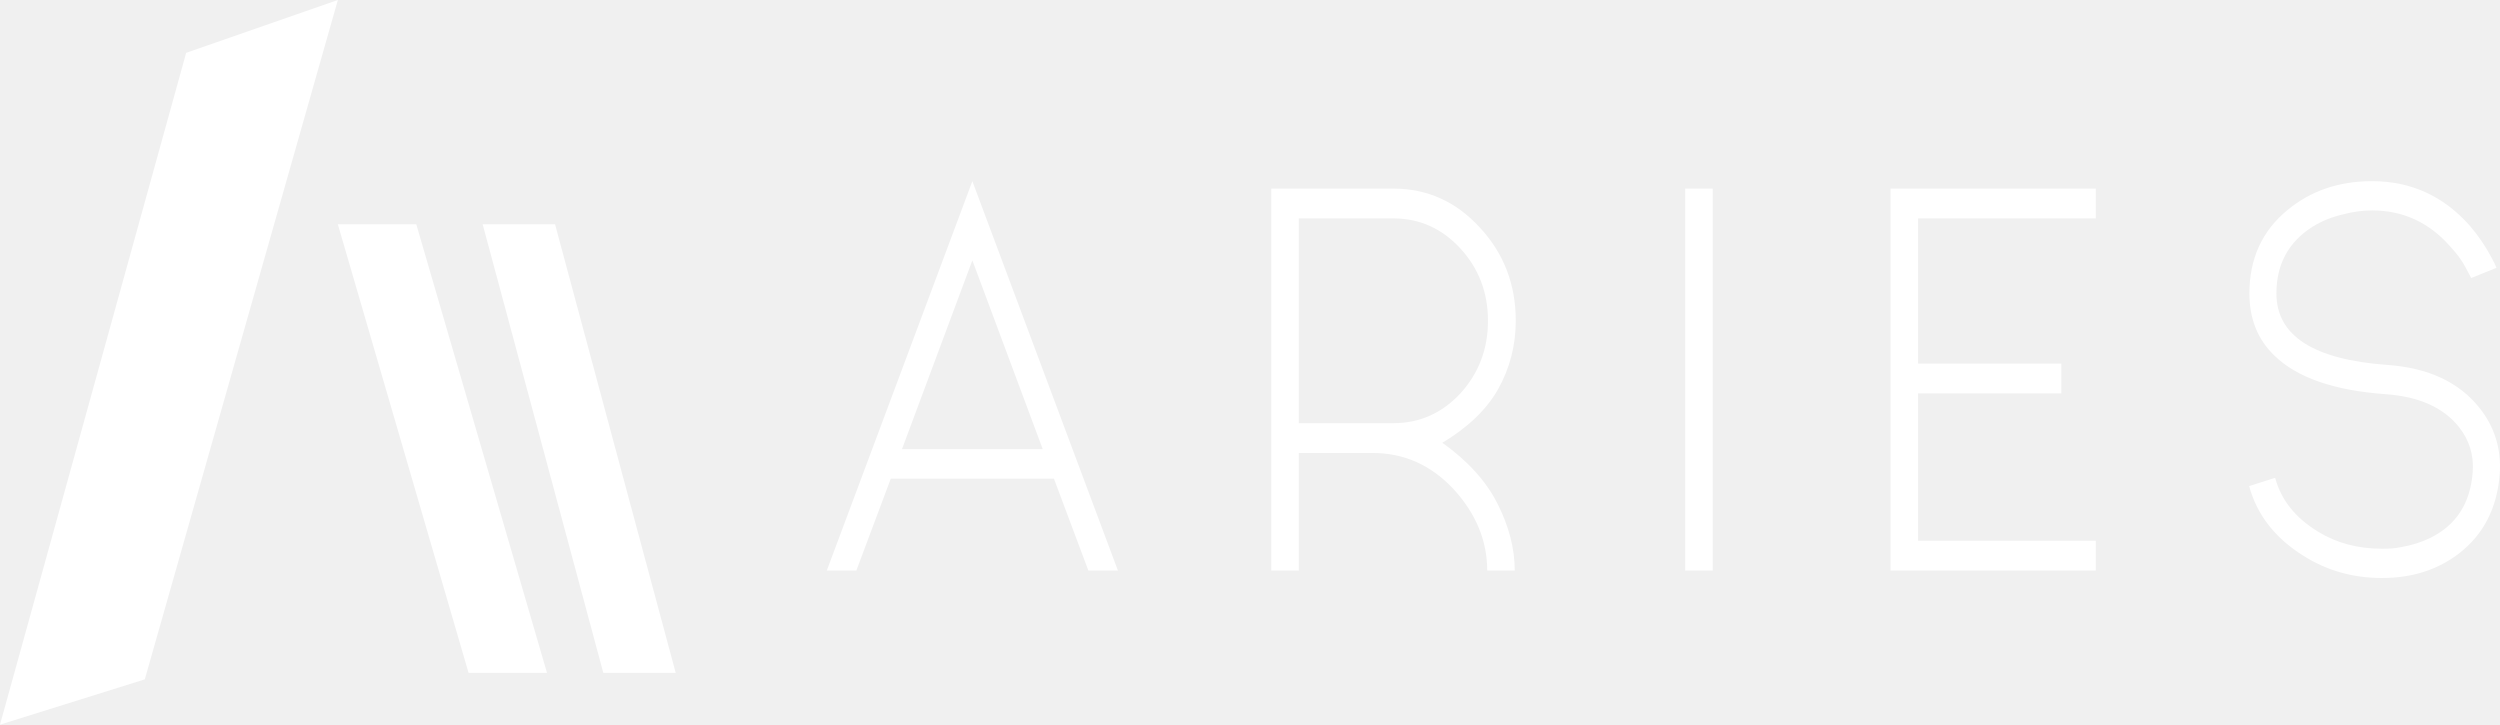
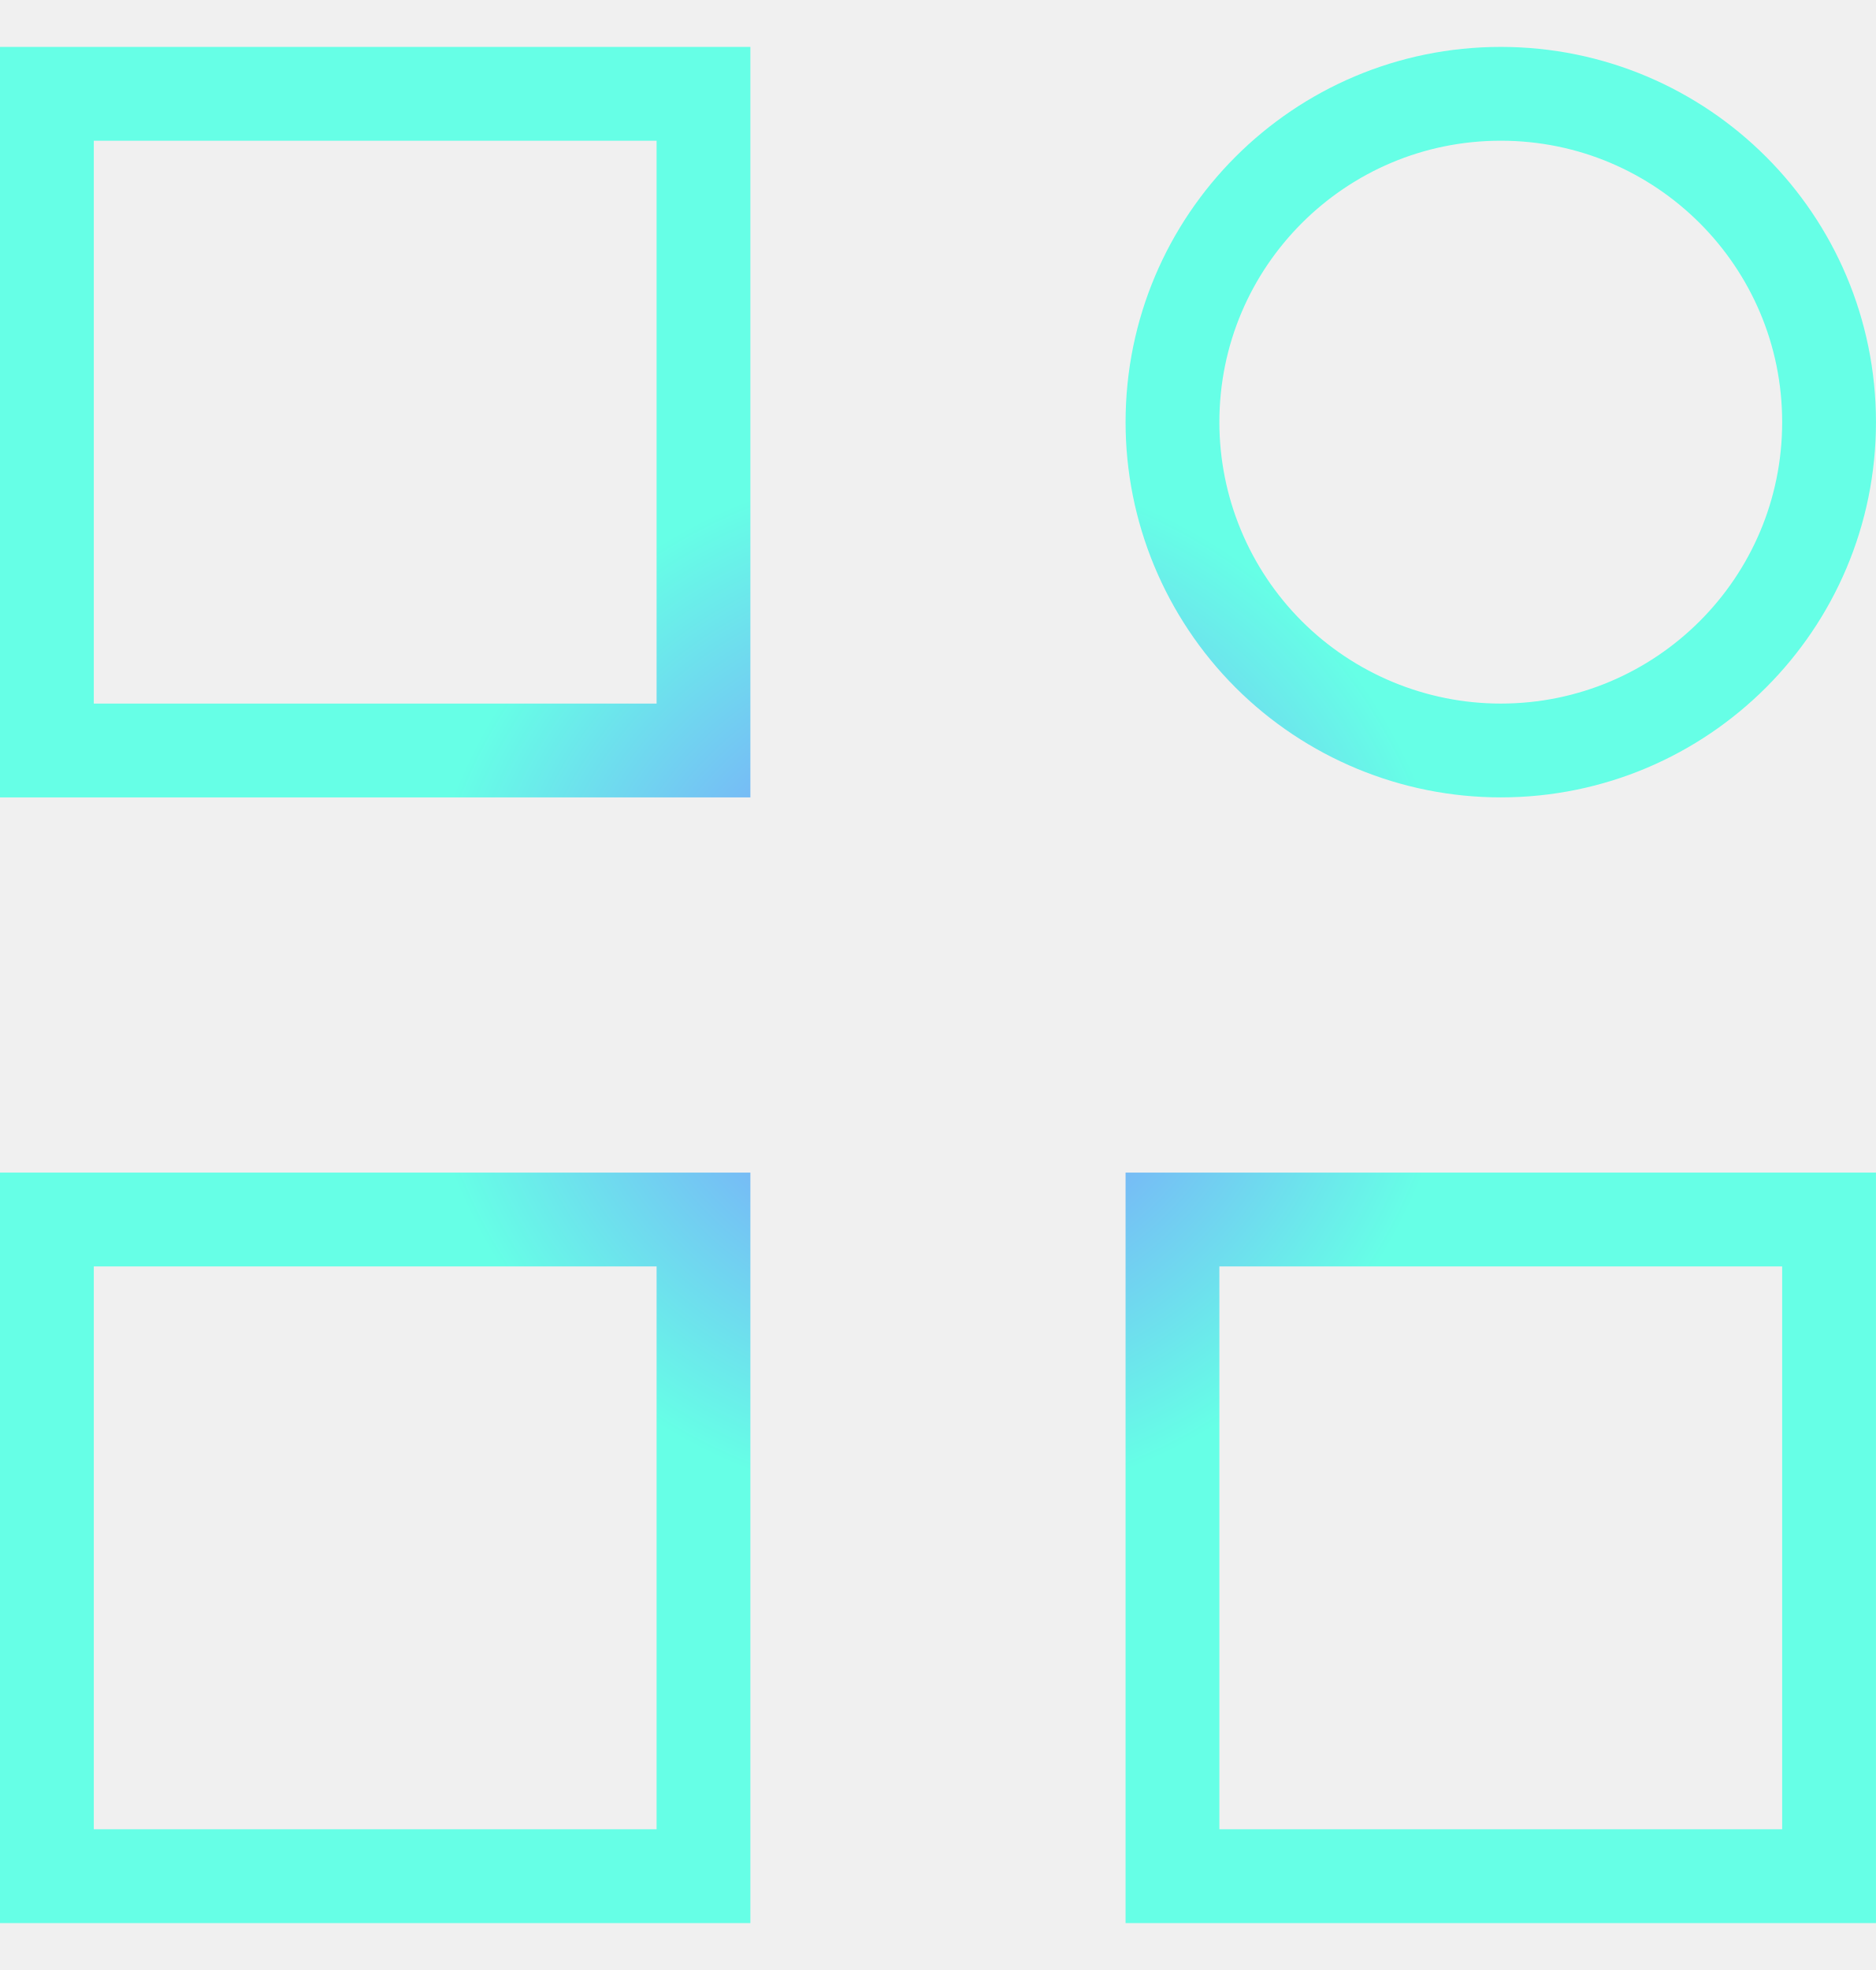
- <svg xmlns="http://www.w3.org/2000/svg" width="138" height="40" viewBox="0 0 138 40" fill="none">
-   <path d="M26.643 12.381H30.639L37.3 37.143H33.303L26.643 12.381Z" fill="white" />
-   <path d="M18.649 12.381H22.979L30.195 37.143H25.865L18.649 12.381Z" fill="white" />
-   <path d="M10.276 2.917L0 40L7.993 37.5L18.65 0L10.276 2.917Z" fill="white" />
-   <path d="M57.558 24.791L53.674 14.372L49.79 24.791H57.558ZM61.709 31.494H60.077L58.177 26.421H49.171L47.271 31.494H45.639L53.674 10L61.709 31.494Z" fill="white" />
-   <path d="M71.695 12.056V23.359H76.915C78.36 23.359 79.594 22.811 80.616 21.714C81.63 20.597 82.136 19.262 82.136 17.708C82.136 16.154 81.63 14.824 80.616 13.717C79.594 12.61 78.36 12.056 76.915 12.056H71.695ZM79.617 24.441C81.015 25.436 82.028 26.553 82.657 27.792C83.295 29.051 83.614 30.285 83.614 31.494H82.094C82.094 29.858 81.48 28.366 80.251 27.015C79.003 25.674 77.506 25.004 75.761 25.004H71.695V31.494H70.175V10.411H76.915C78.782 10.411 80.373 11.127 81.686 12.559C83.009 13.981 83.67 15.697 83.67 17.708C83.67 19.069 83.342 20.333 82.685 21.501C82.047 22.618 81.025 23.598 79.617 24.441Z" fill="white" />
-   <path d="M93.022 31.494V10.411H94.542V31.494H93.022Z" fill="white" />
-   <path d="M115.687 29.848V31.494H104.359V10.411H115.687V12.056H105.879V20.069H113.787V21.714H105.879V29.848H115.687Z" fill="white" />
-   <path d="M131.47 31.905C129.875 31.905 128.431 31.494 127.136 30.671C125.579 29.696 124.584 28.416 124.153 26.832L125.588 26.375C125.916 27.594 126.704 28.584 127.952 29.346C128.975 29.975 130.152 30.29 131.484 30.29C131.691 30.29 131.869 30.285 132.019 30.275C132.169 30.265 132.347 30.239 132.554 30.199C133.135 30.097 133.665 29.93 134.144 29.696C135.589 28.985 136.372 27.767 136.494 26.04C136.56 25.116 136.306 24.293 135.734 23.572C134.88 22.496 133.534 21.892 131.695 21.76C128.843 21.557 126.794 20.846 125.546 19.627C124.627 18.744 124.167 17.601 124.167 16.2C124.167 14.28 124.866 12.747 126.264 11.599C127.549 10.533 129.106 10 130.936 10C133.093 10 134.899 10.828 136.353 12.483C136.813 13.021 137.212 13.61 137.549 14.25C137.662 14.453 137.746 14.631 137.803 14.783L136.41 15.347C136.372 15.276 136.264 15.072 136.086 14.737C135.908 14.392 135.631 14.016 135.256 13.61C134.092 12.28 132.652 11.615 130.936 11.615C130.42 11.615 129.894 11.686 129.359 11.828C128.731 11.97 128.163 12.199 127.657 12.513C126.325 13.356 125.658 14.585 125.658 16.2C125.658 18.535 127.704 19.851 131.794 20.145C134.045 20.308 135.734 21.095 136.86 22.506C137.704 23.562 138.079 24.781 137.986 26.162C137.845 28.02 137.108 29.473 135.776 30.519C134.594 31.443 133.168 31.905 131.498 31.905H131.47Z" fill="white" />
+ <svg xmlns="http://www.w3.org/2000/svg" width="20" height="21" viewBox="0 0 20 21" fill="none">
+   <path d="M0.5 20H7.5V13H0.5V20ZM19.5 20V13H12.5V20H19.5ZM0.5 8H7.5V1H0.5V8ZM16 8C17.933 8 19.5 6.433 19.5 4.5C19.5 2.567 17.933 1 16 1C14.067 1 12.5 2.567 12.5 4.5C12.5 5.428 12.869 6.318 13.525 6.975C14.182 7.631 15.072 8 16 8Z" stroke="url(#paint0_angular_1603_1004)" />
+   <defs>
+     <radialGradient id="paint0_angular_1603_1004" cx="0" cy="0" r="1" gradientUnits="userSpaceOnUse" gradientTransform="translate(10 10.5) rotate(90) scale(10)">
+       <stop offset="0.118" stop-color="#8093FF" />
+       <stop offset="0.555" stop-color="#66FFE6" />
+     </radialGradient>
+   </defs>
</svg>
